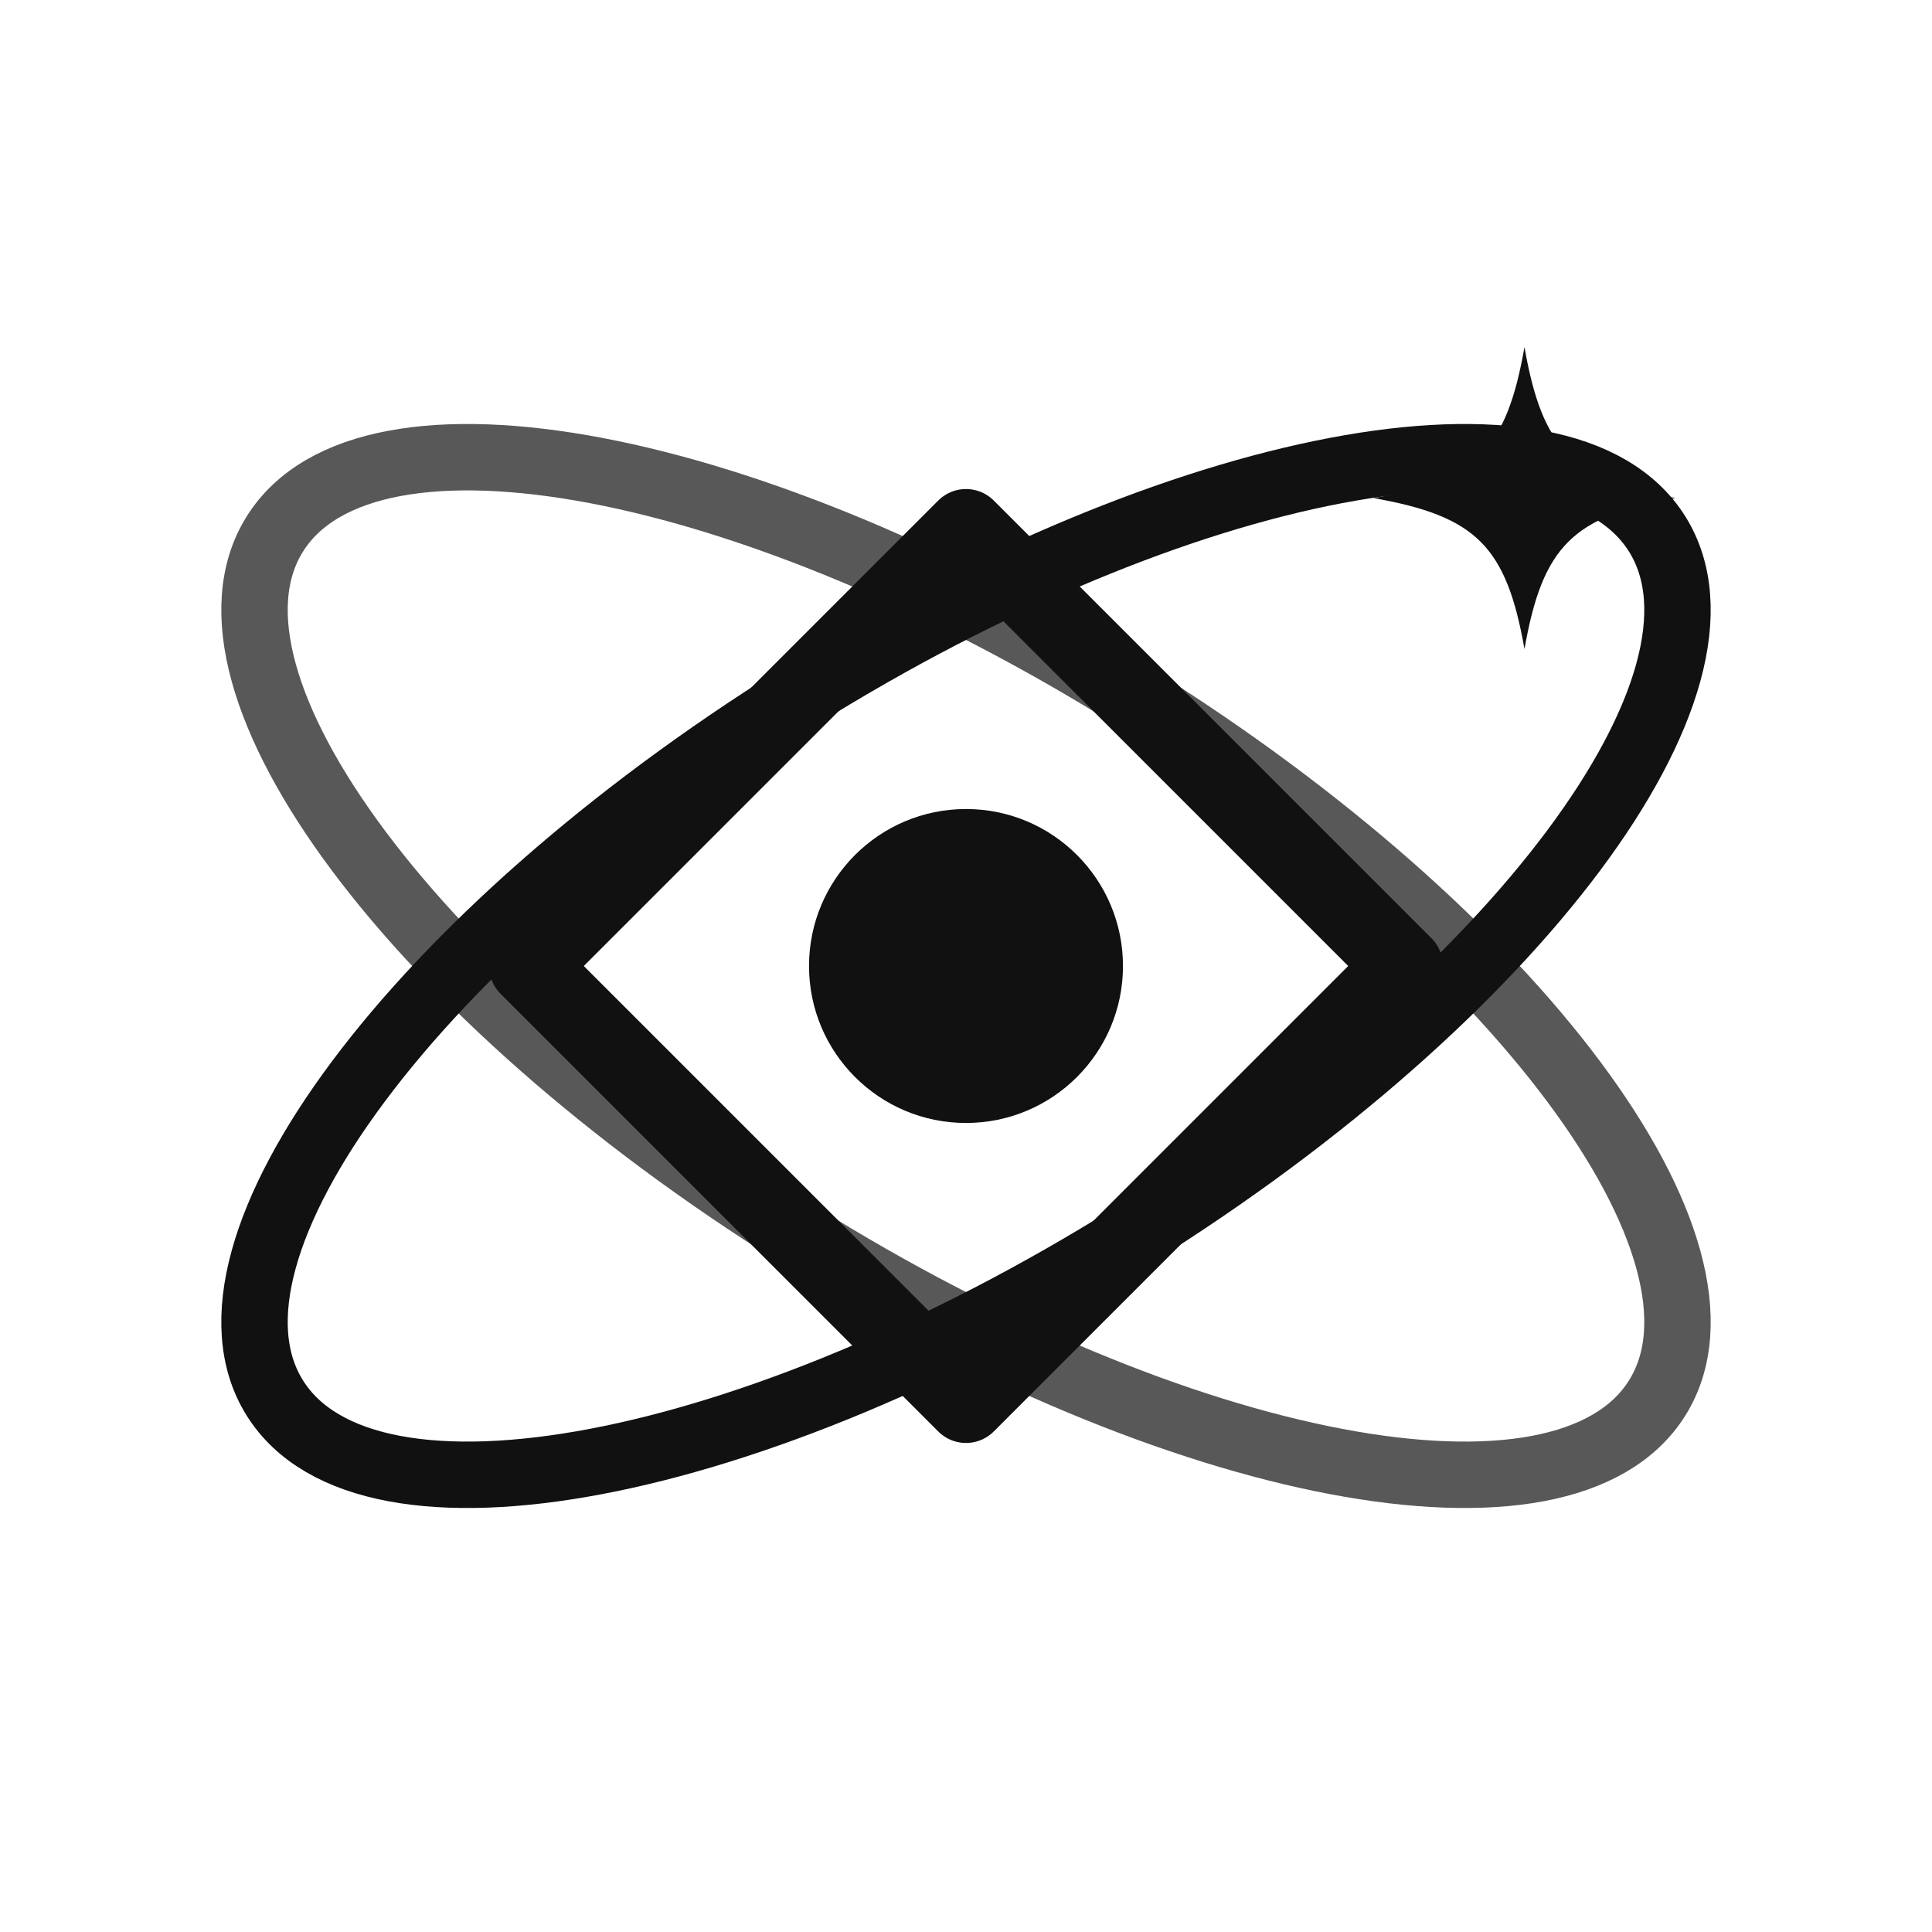
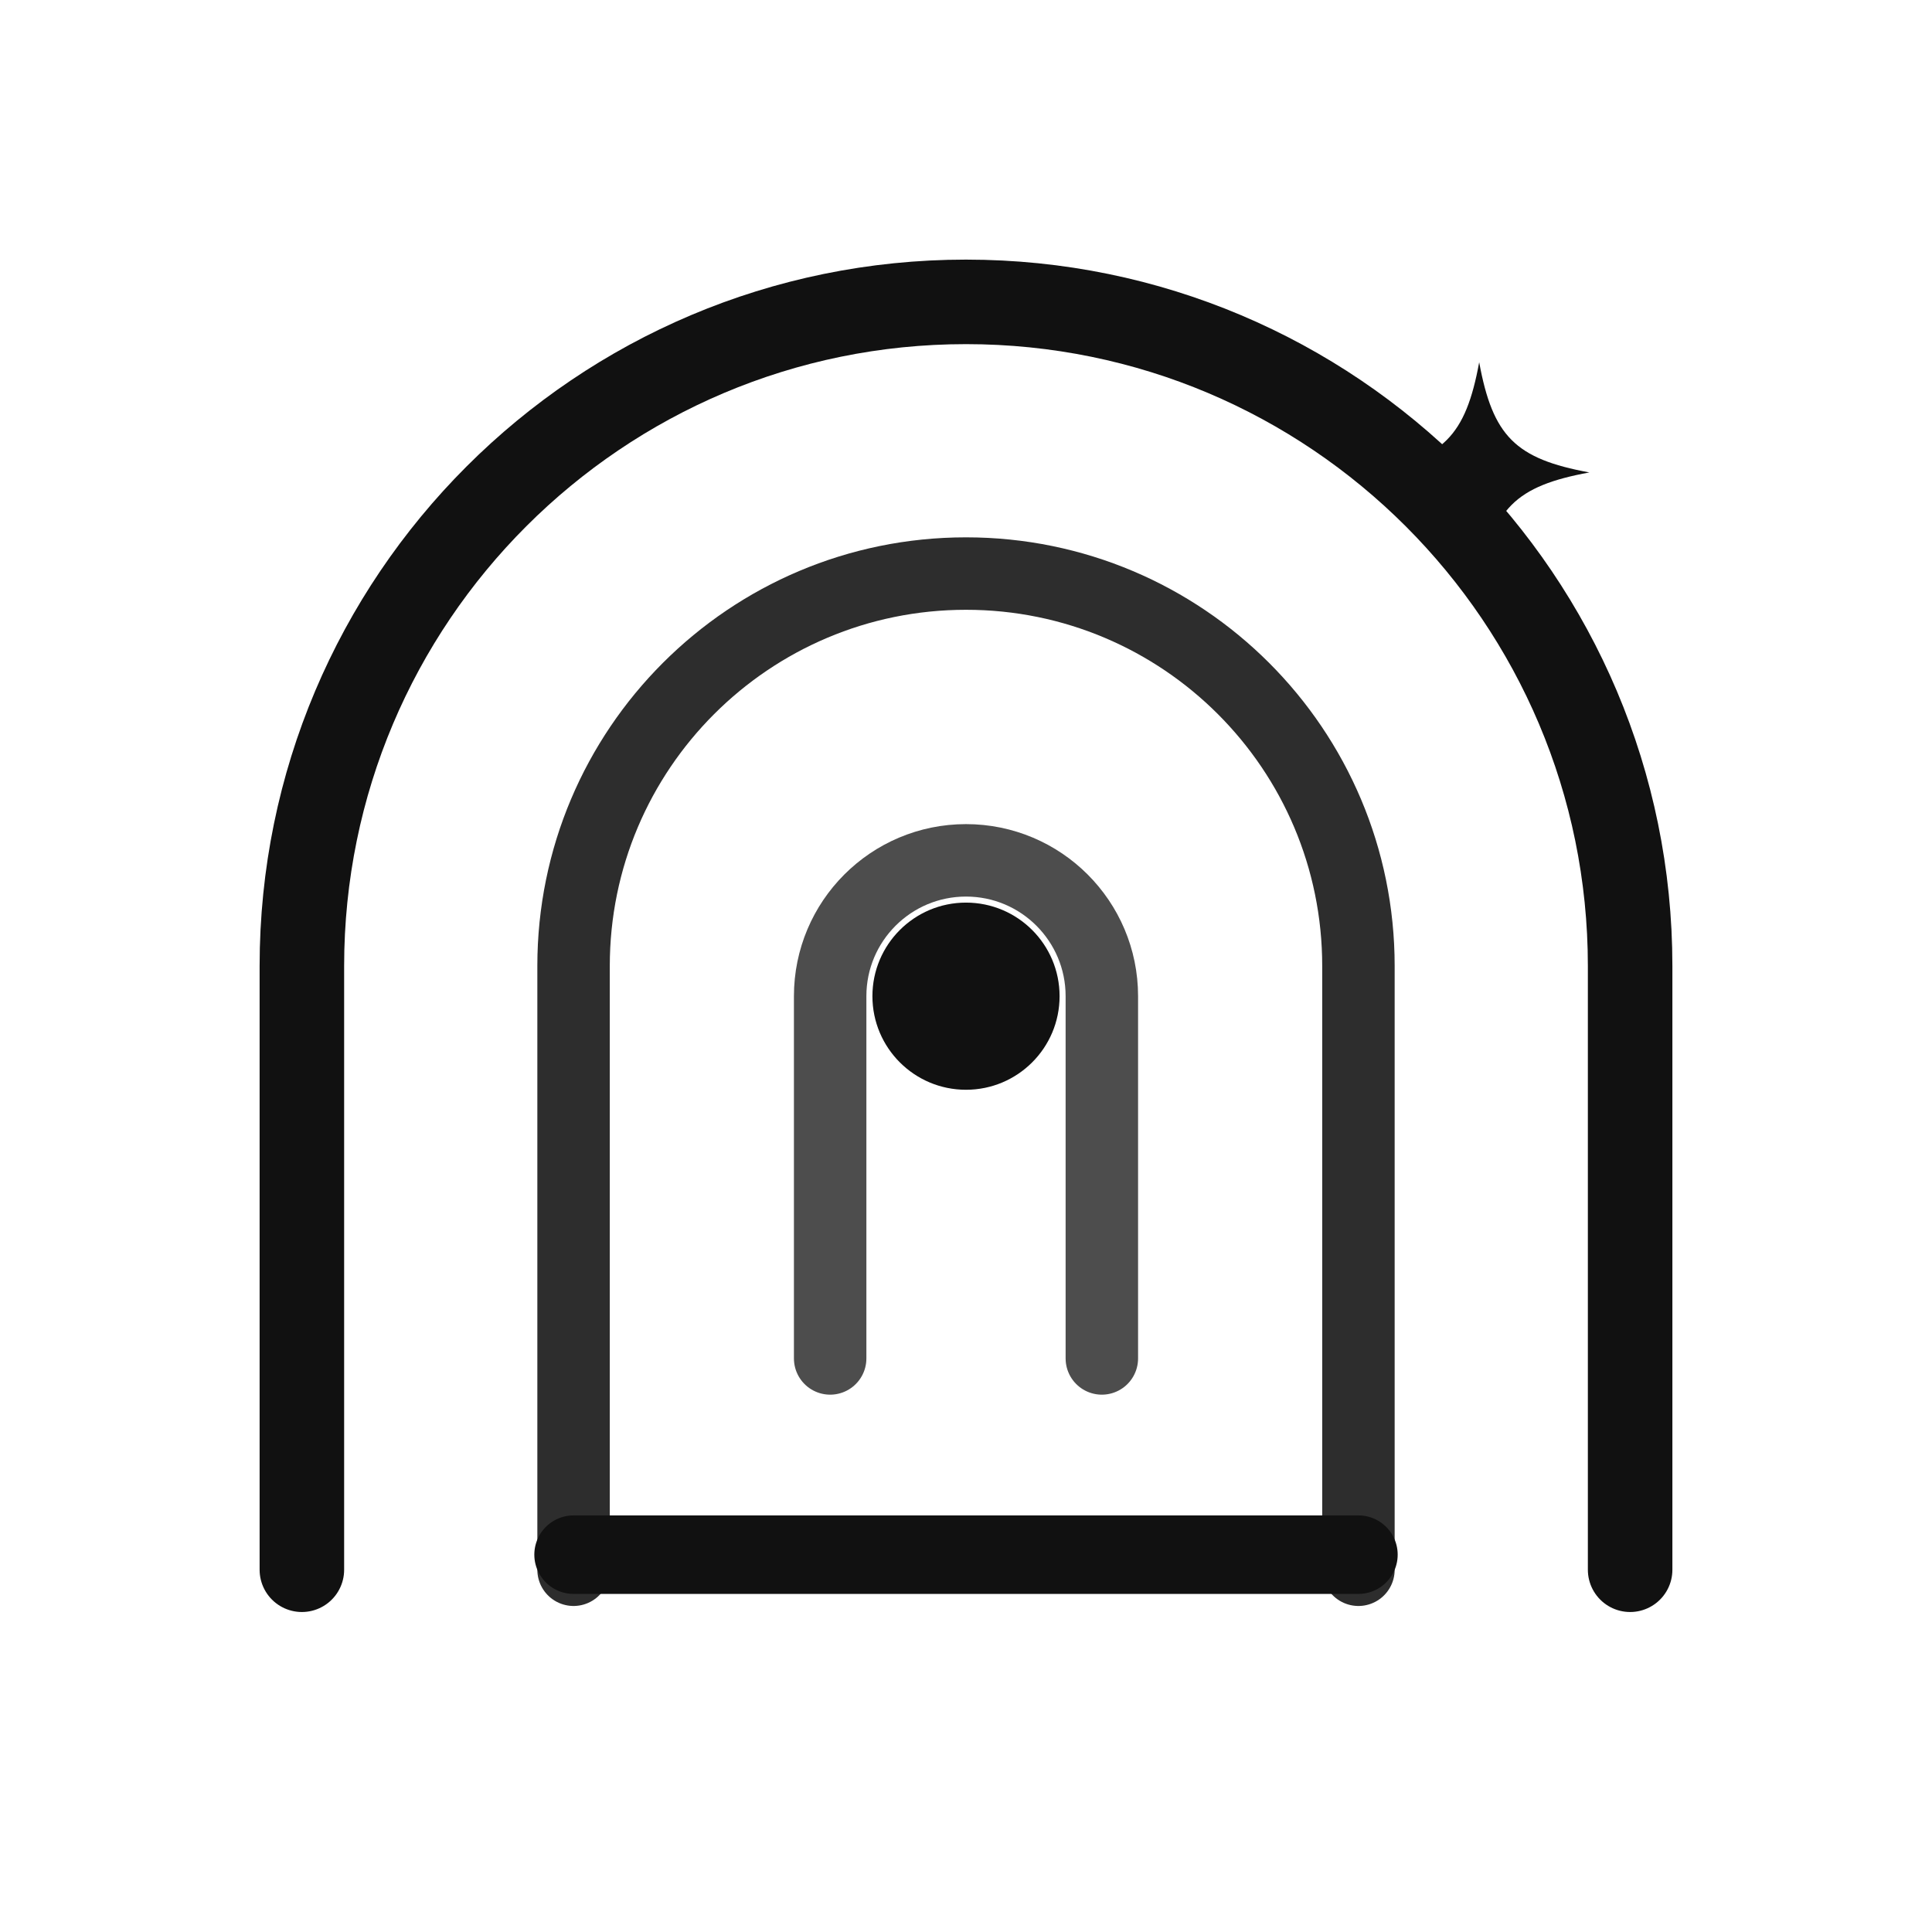
<svg xmlns="http://www.w3.org/2000/svg" viewBox="0 0 64 64" fill="none" color="#111111">
-   <defs>
-     <linearGradient id="gm" x1="8" y1="8" x2="56" y2="56" gradientUnits="userSpaceOnUse">
-       <stop offset="0" stop-color="currentColor" />
-       <stop offset="1" stop-color="currentColor" />
-     </linearGradient>
-   </defs>
-   <g fill="none" stroke="url(#gm)" stroke-width="2.2" stroke-linecap="round">
-     <ellipse cx="32" cy="32" rx="27" ry="10.5" transform="rotate(-32 32 32)" />
-     <ellipse cx="32" cy="32" rx="27" ry="10.5" transform="rotate(32 32 32)" opacity=".7" />
-     <path d="M32 17.5 46.5 32 32 46.5 17.5 32Z" stroke-width="2.6" stroke-linejoin="round" />
+   <g stroke="currentColor" stroke-linecap="round">
+     <path d="M10 52V32C10 19.85 19.85 10 32 10s22 9.85 22 22v20" stroke-width="2.8" />
+     <path d="M19 52V32c0-7.18 5.82-13 13-13s13 5.82 13 13v20" stroke-width="2.4" opacity=".88" />
+     <path d="M27.5 45v-12a4.5 4.5 0 0 1 9 0v12" stroke-width="2.4" opacity=".75" />
+     <path d="M19 51.5h26" stroke-width="2.6" />
+     <circle cx="32" cy="33" r="3.1" fill="currentColor" stroke="none" />
+     <path d="M49 12c.45 2.45 1.2 3.2 3.65 3.65-2.45.45-3.2 1.2-3.65 3.65-.45-2.45-1.2-3.2-3.65-3.65C47.8 15.2 48.55 14.45 49 12Z" fill="currentColor" stroke="none" />
  </g>
-   <circle cx="32" cy="32" r="5.2" fill="currentColor" />
-   <path d="M50.5 11.5c.6 3.4 1.6 4.4 5 5-3.4.6-4.4 1.6-5 5-.6-3.4-1.6-4.4-5-5 3.4-.6 4.4-1.6 5-5Z" fill="currentColor" />
</svg>
